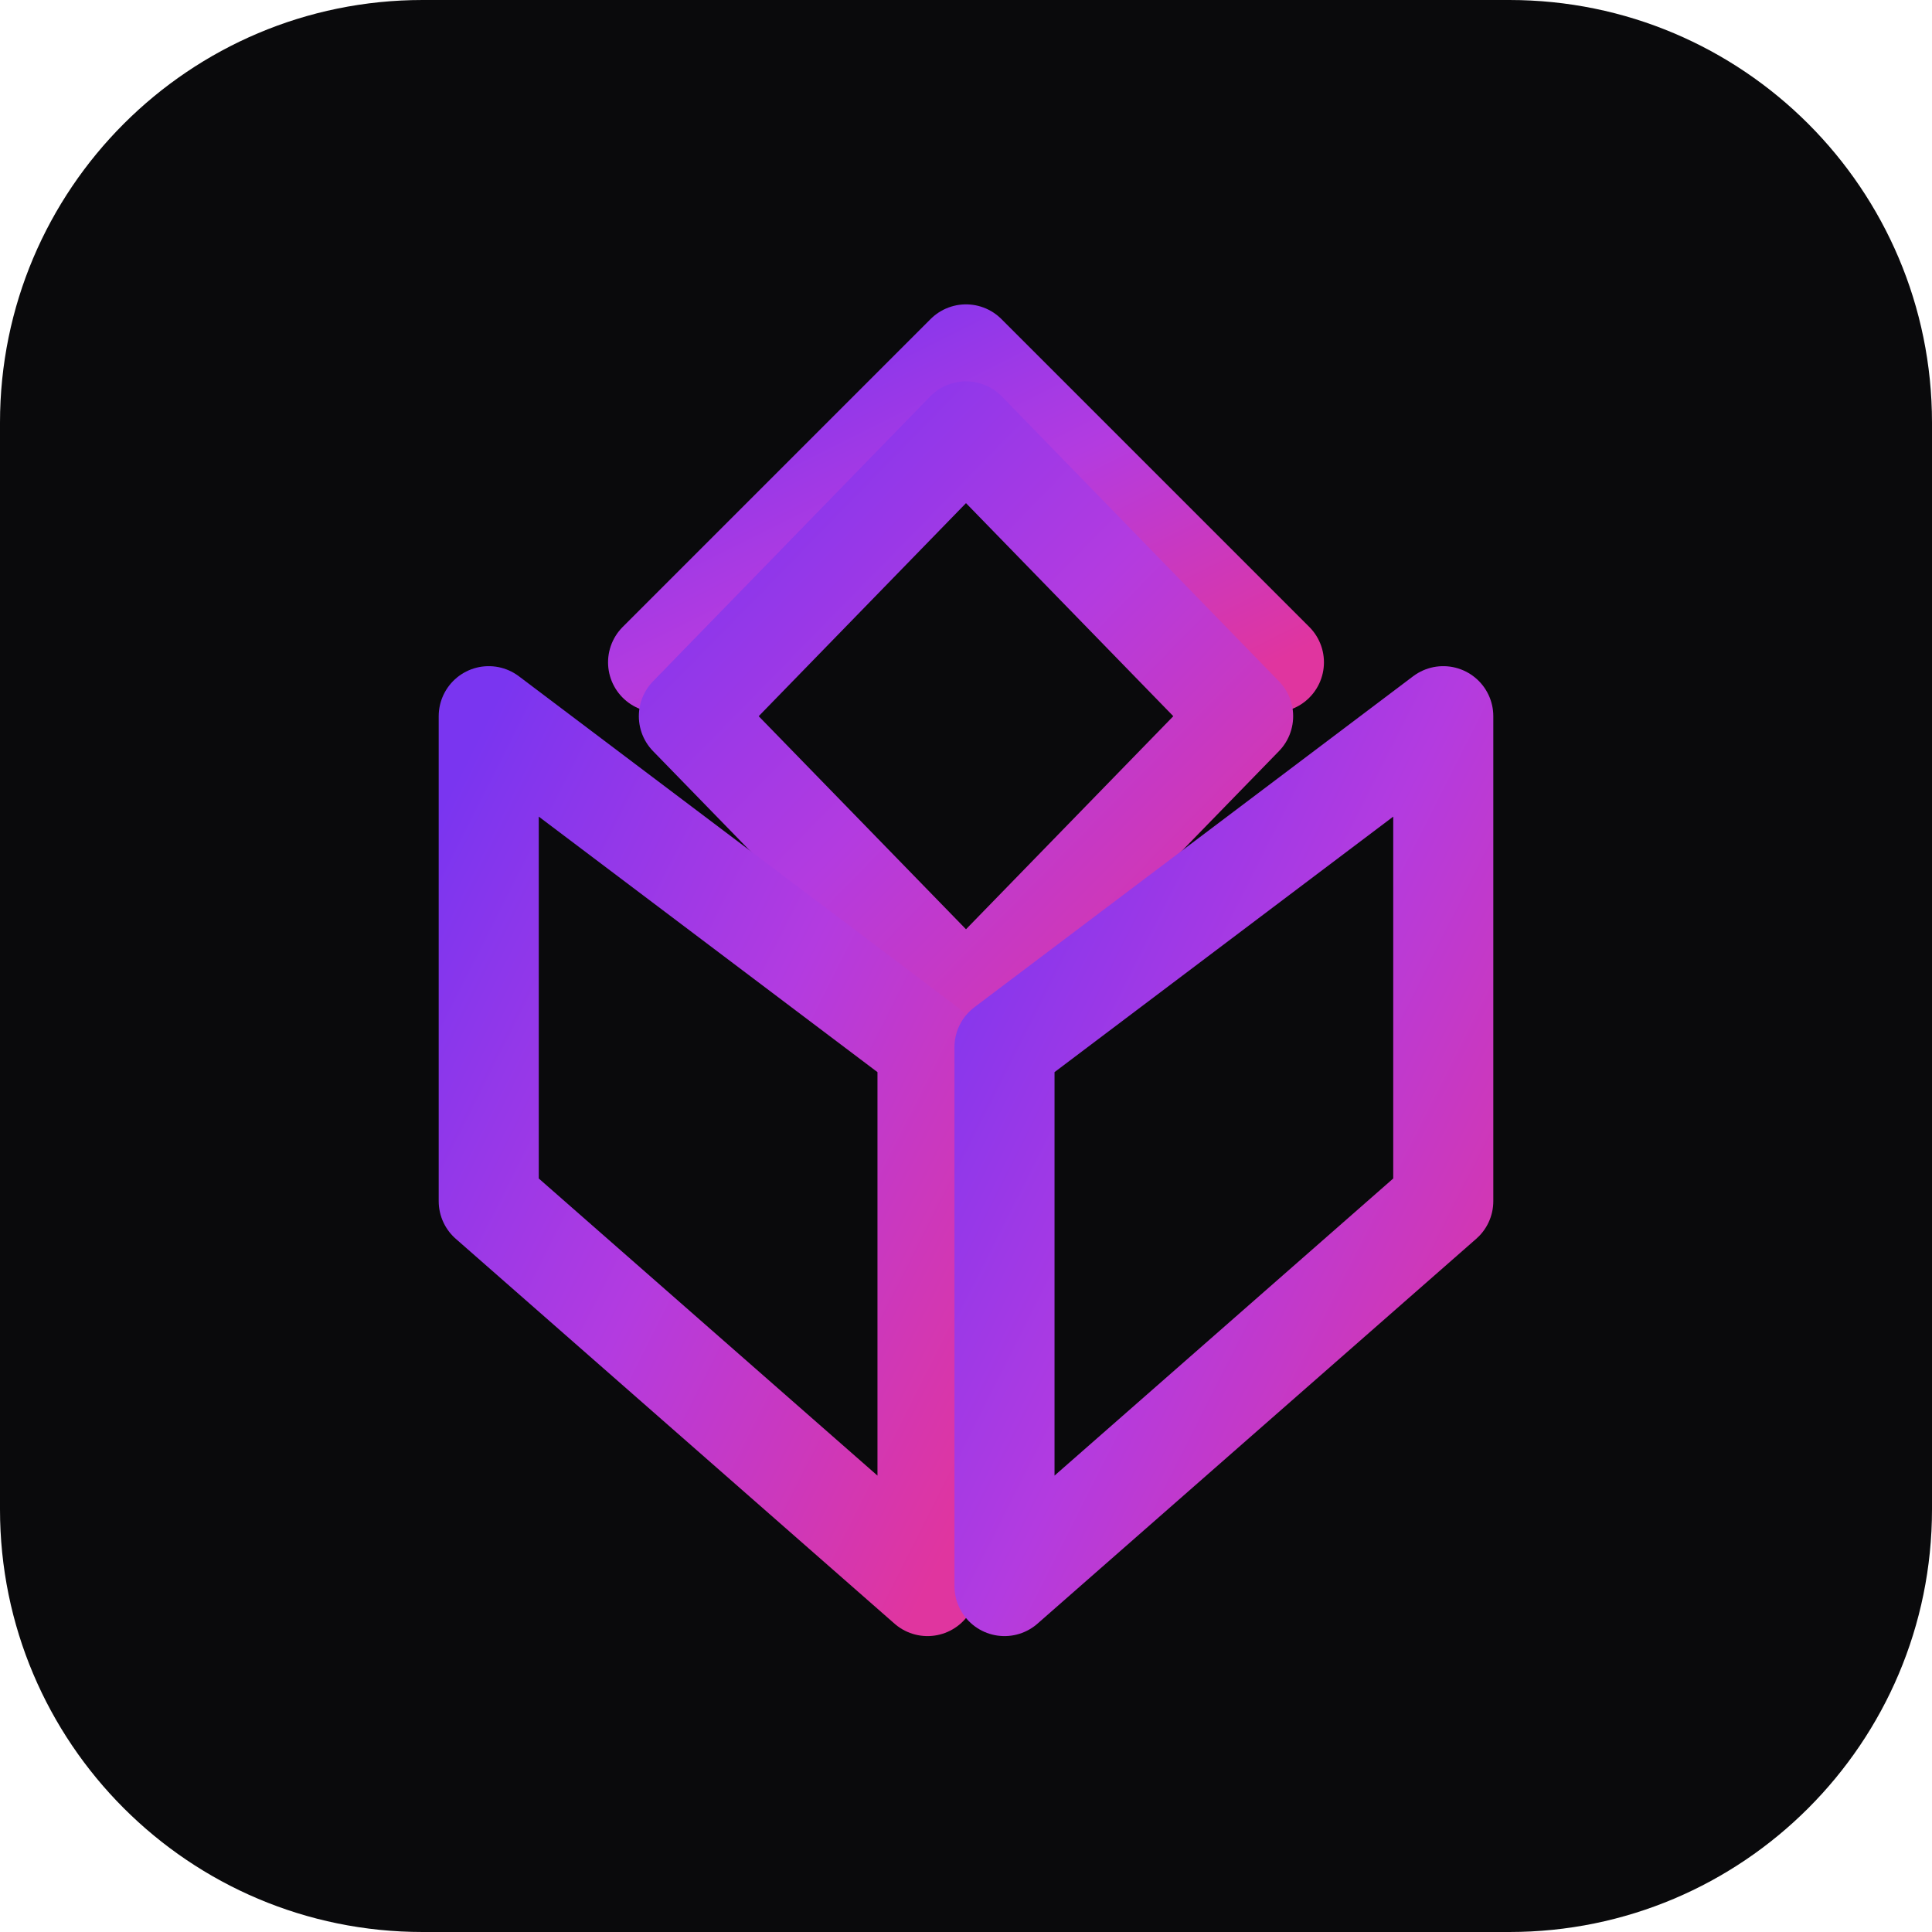
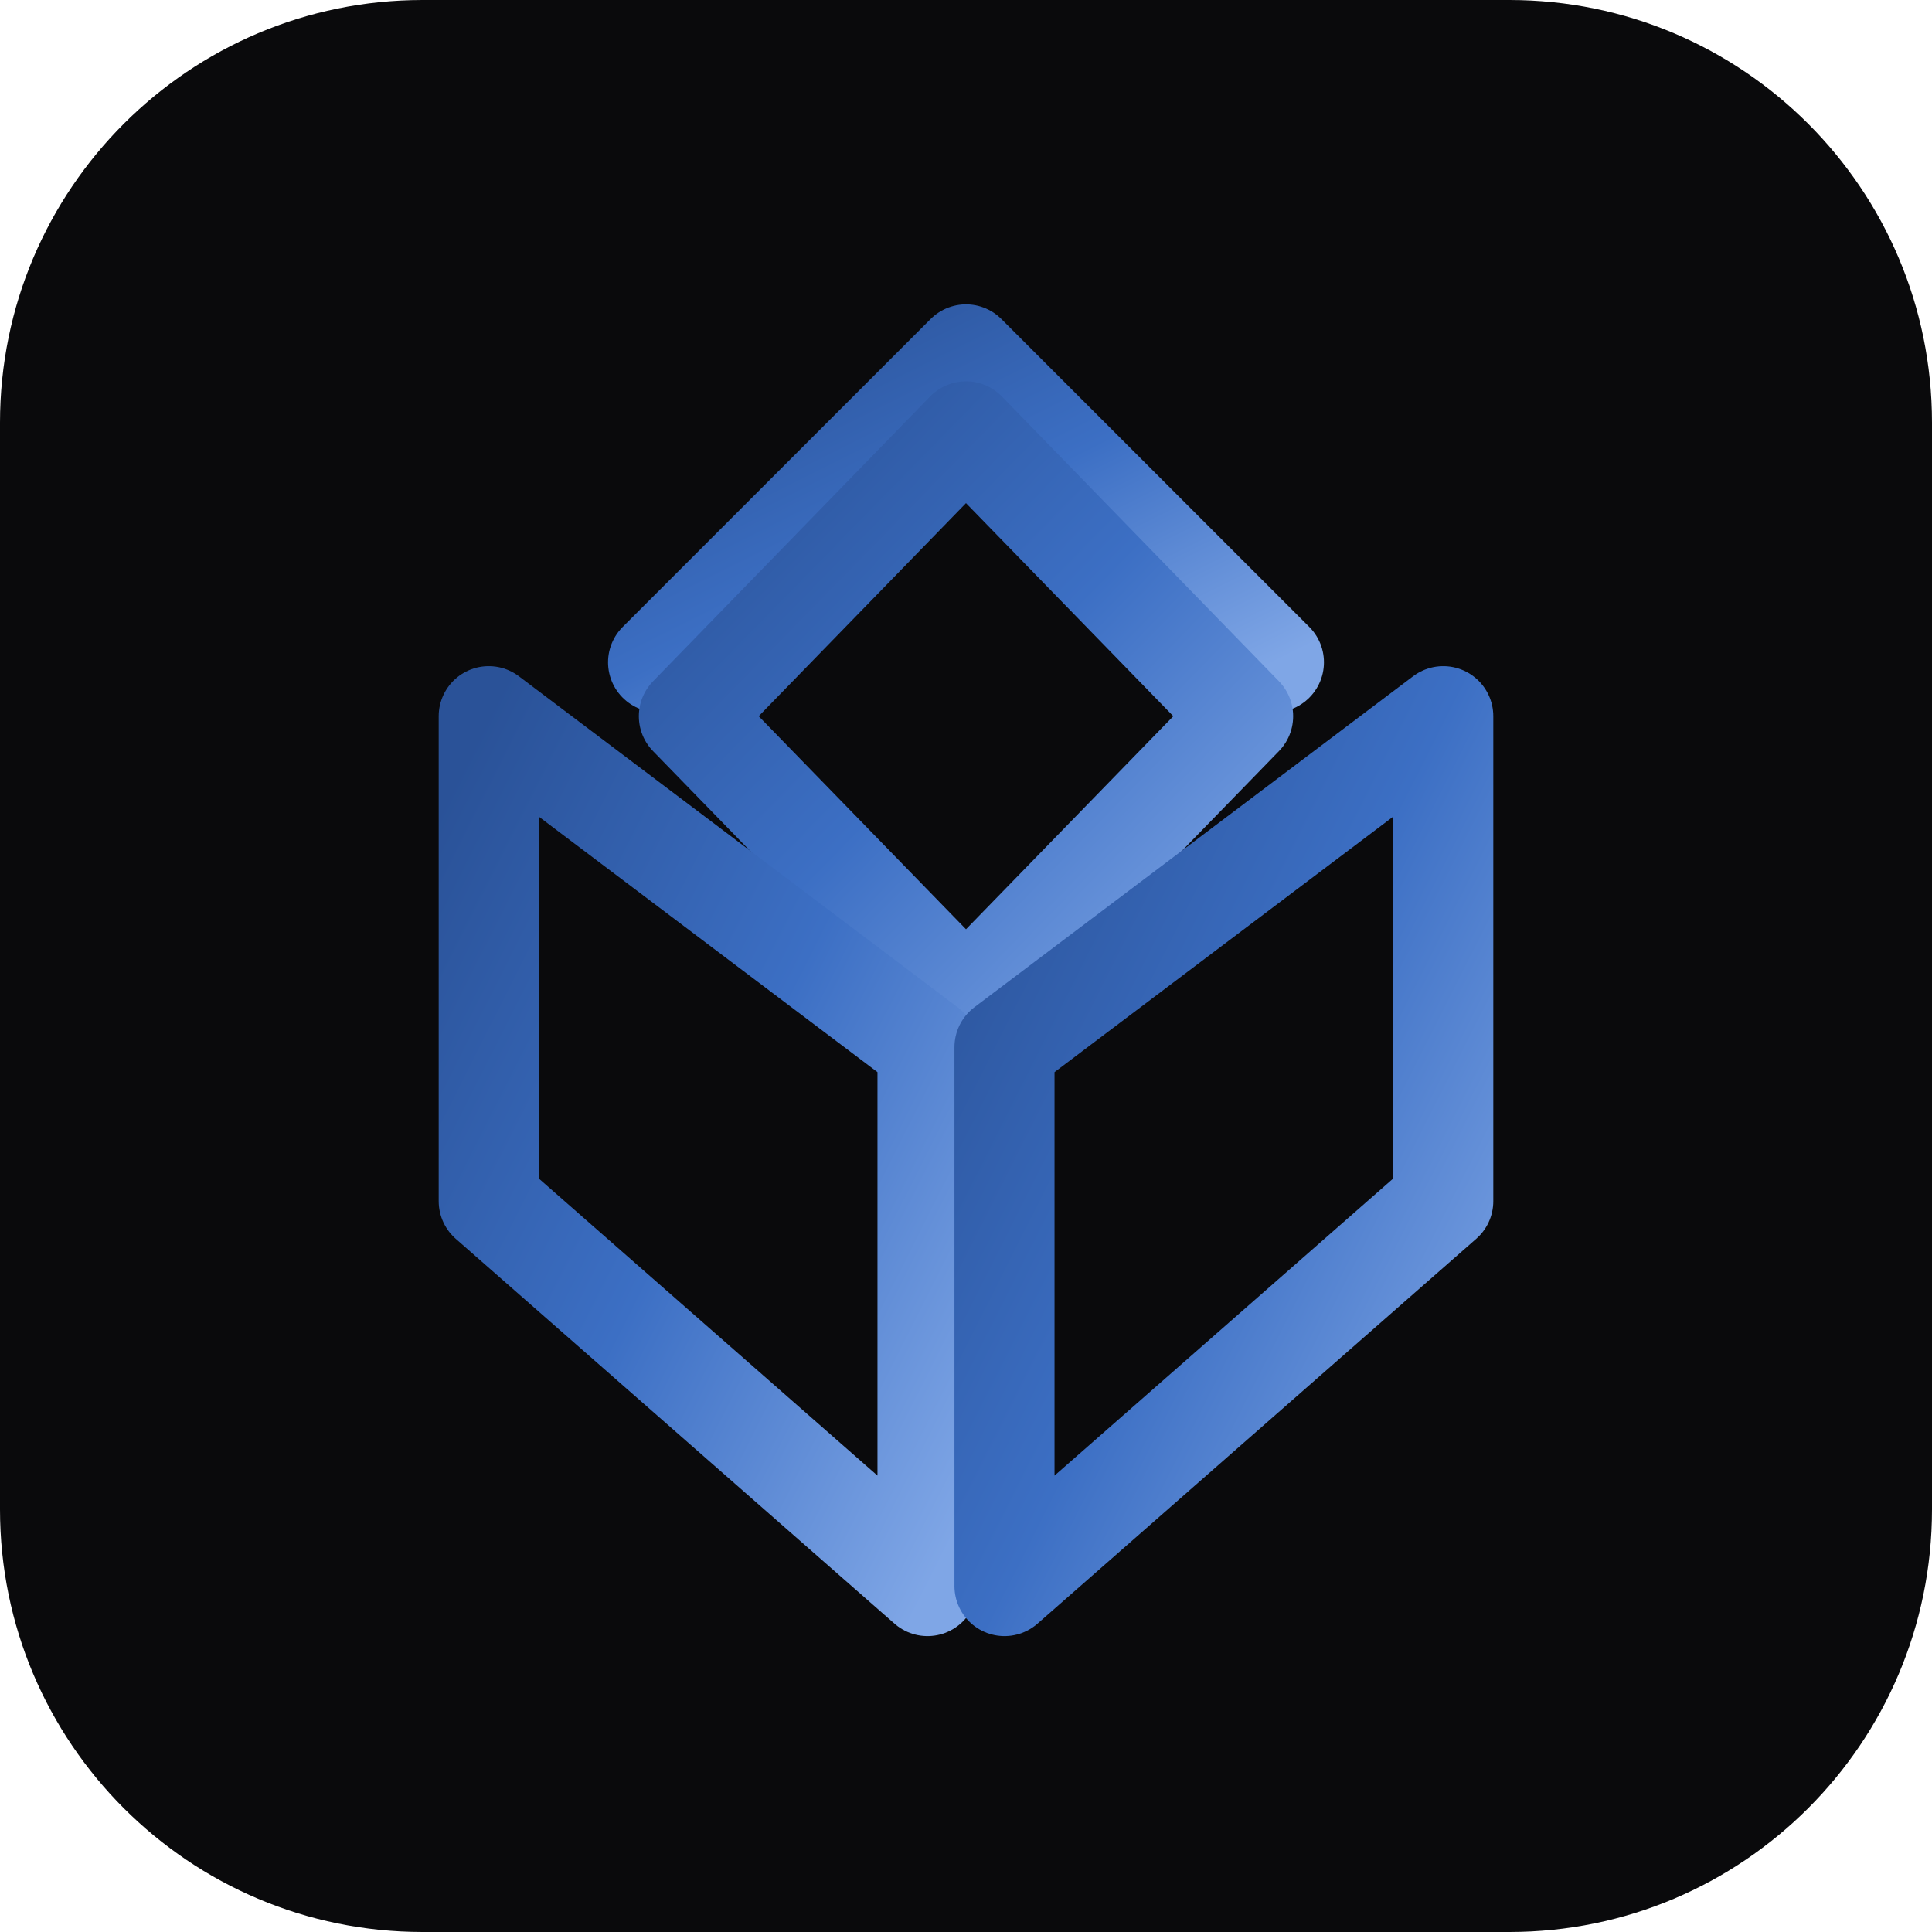
<svg xmlns="http://www.w3.org/2000/svg" viewBox="0 0 64 64">
  <defs>
    <linearGradient id="g" x1="0" y1="0" x2="1" y2="1">
-       <stop offset="0" stop-color="#7a35f0" />
-       <stop offset=".5" stop-color="#b33be0" />
-       <stop offset="1" stop-color="#e0359f" />
+       <stop offset="0" stop-color="#2a5298" />
+       <stop offset=".5" stop-color="#3c6fc4" />
+       <stop offset="1" stop-color="#7fa6e6" />
    </linearGradient>
  </defs>
  <rect width="64" height="64" rx="14" fill="#0a0a0c" />
  <g transform="translate(6.5 -0.5) scale(.255)" fill="none" stroke="url(#g)" stroke-width="13" stroke-linejoin="round" stroke-linecap="round">
    <path d="M60 88 L100 48 L140 88" />
    <path d="M100 58 L136 95 L100 132 L64 95 Z" />
    <path d="M38 95 L38 158 L95 208 L95 138 Z" />
    <path d="M162 95 L162 158 L105 208 L105 138 Z" />
    <line x1="100" y1="132" x2="100" y2="196" />
  </g>
</svg>
